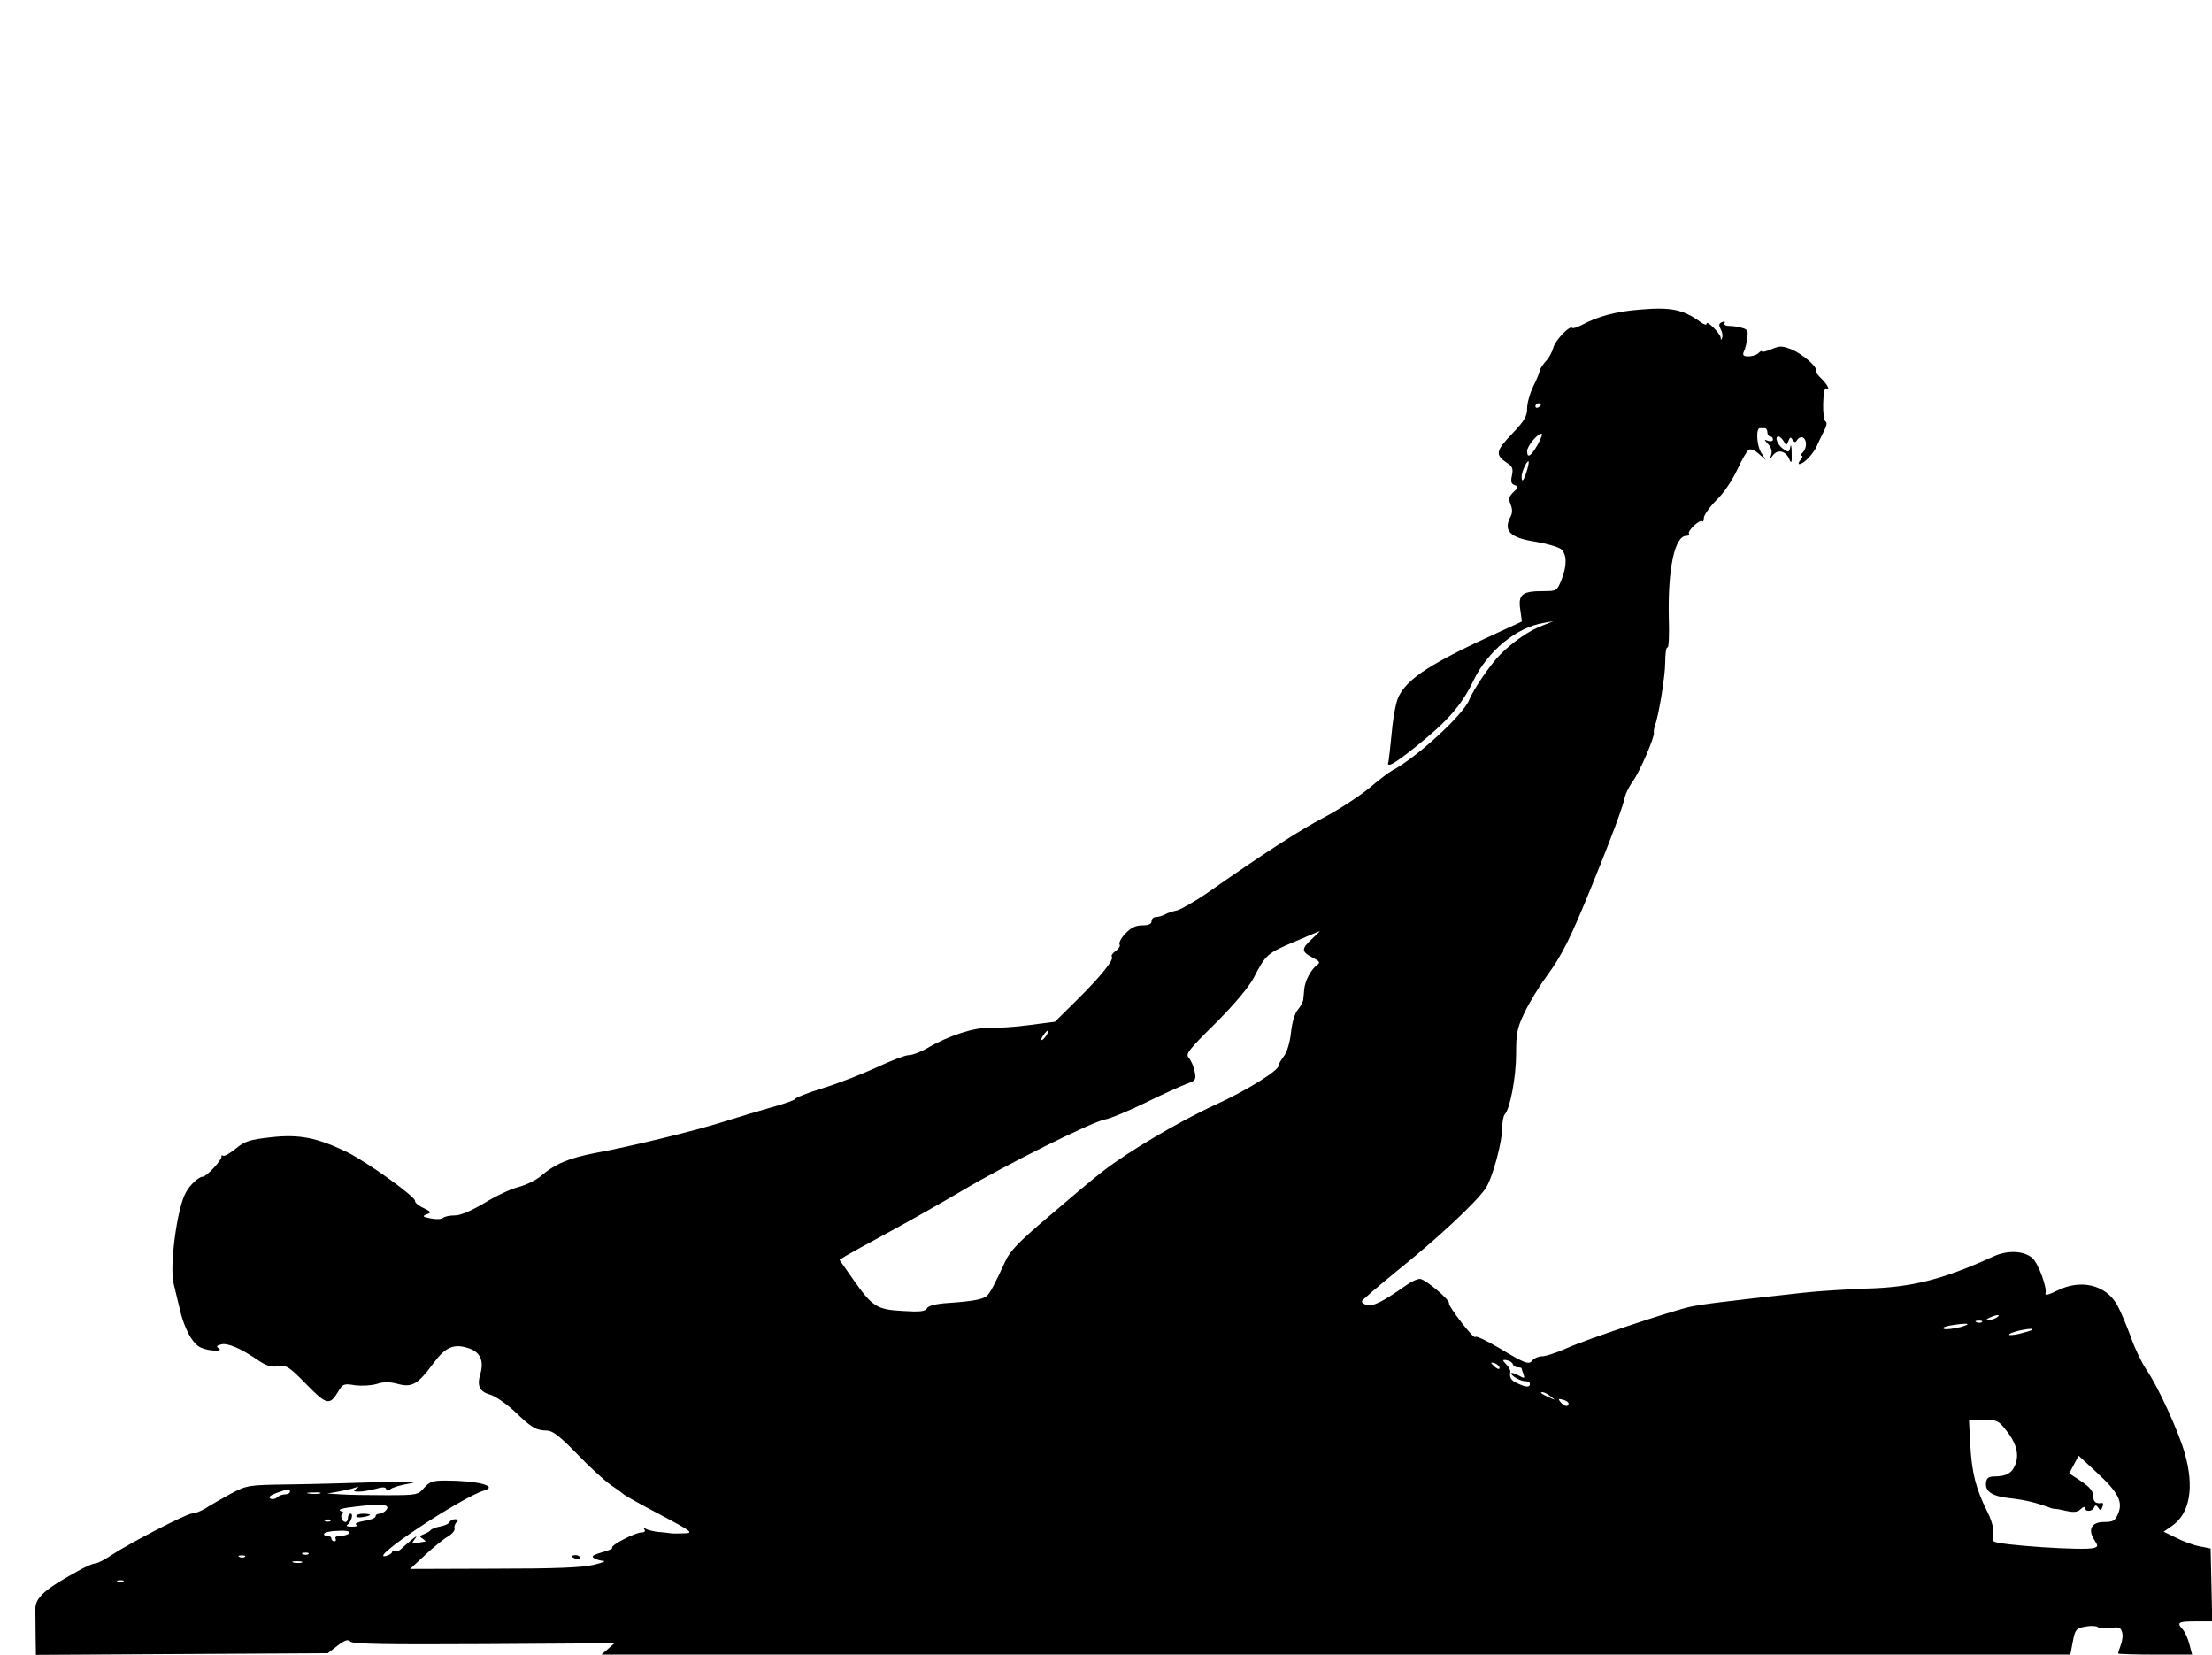
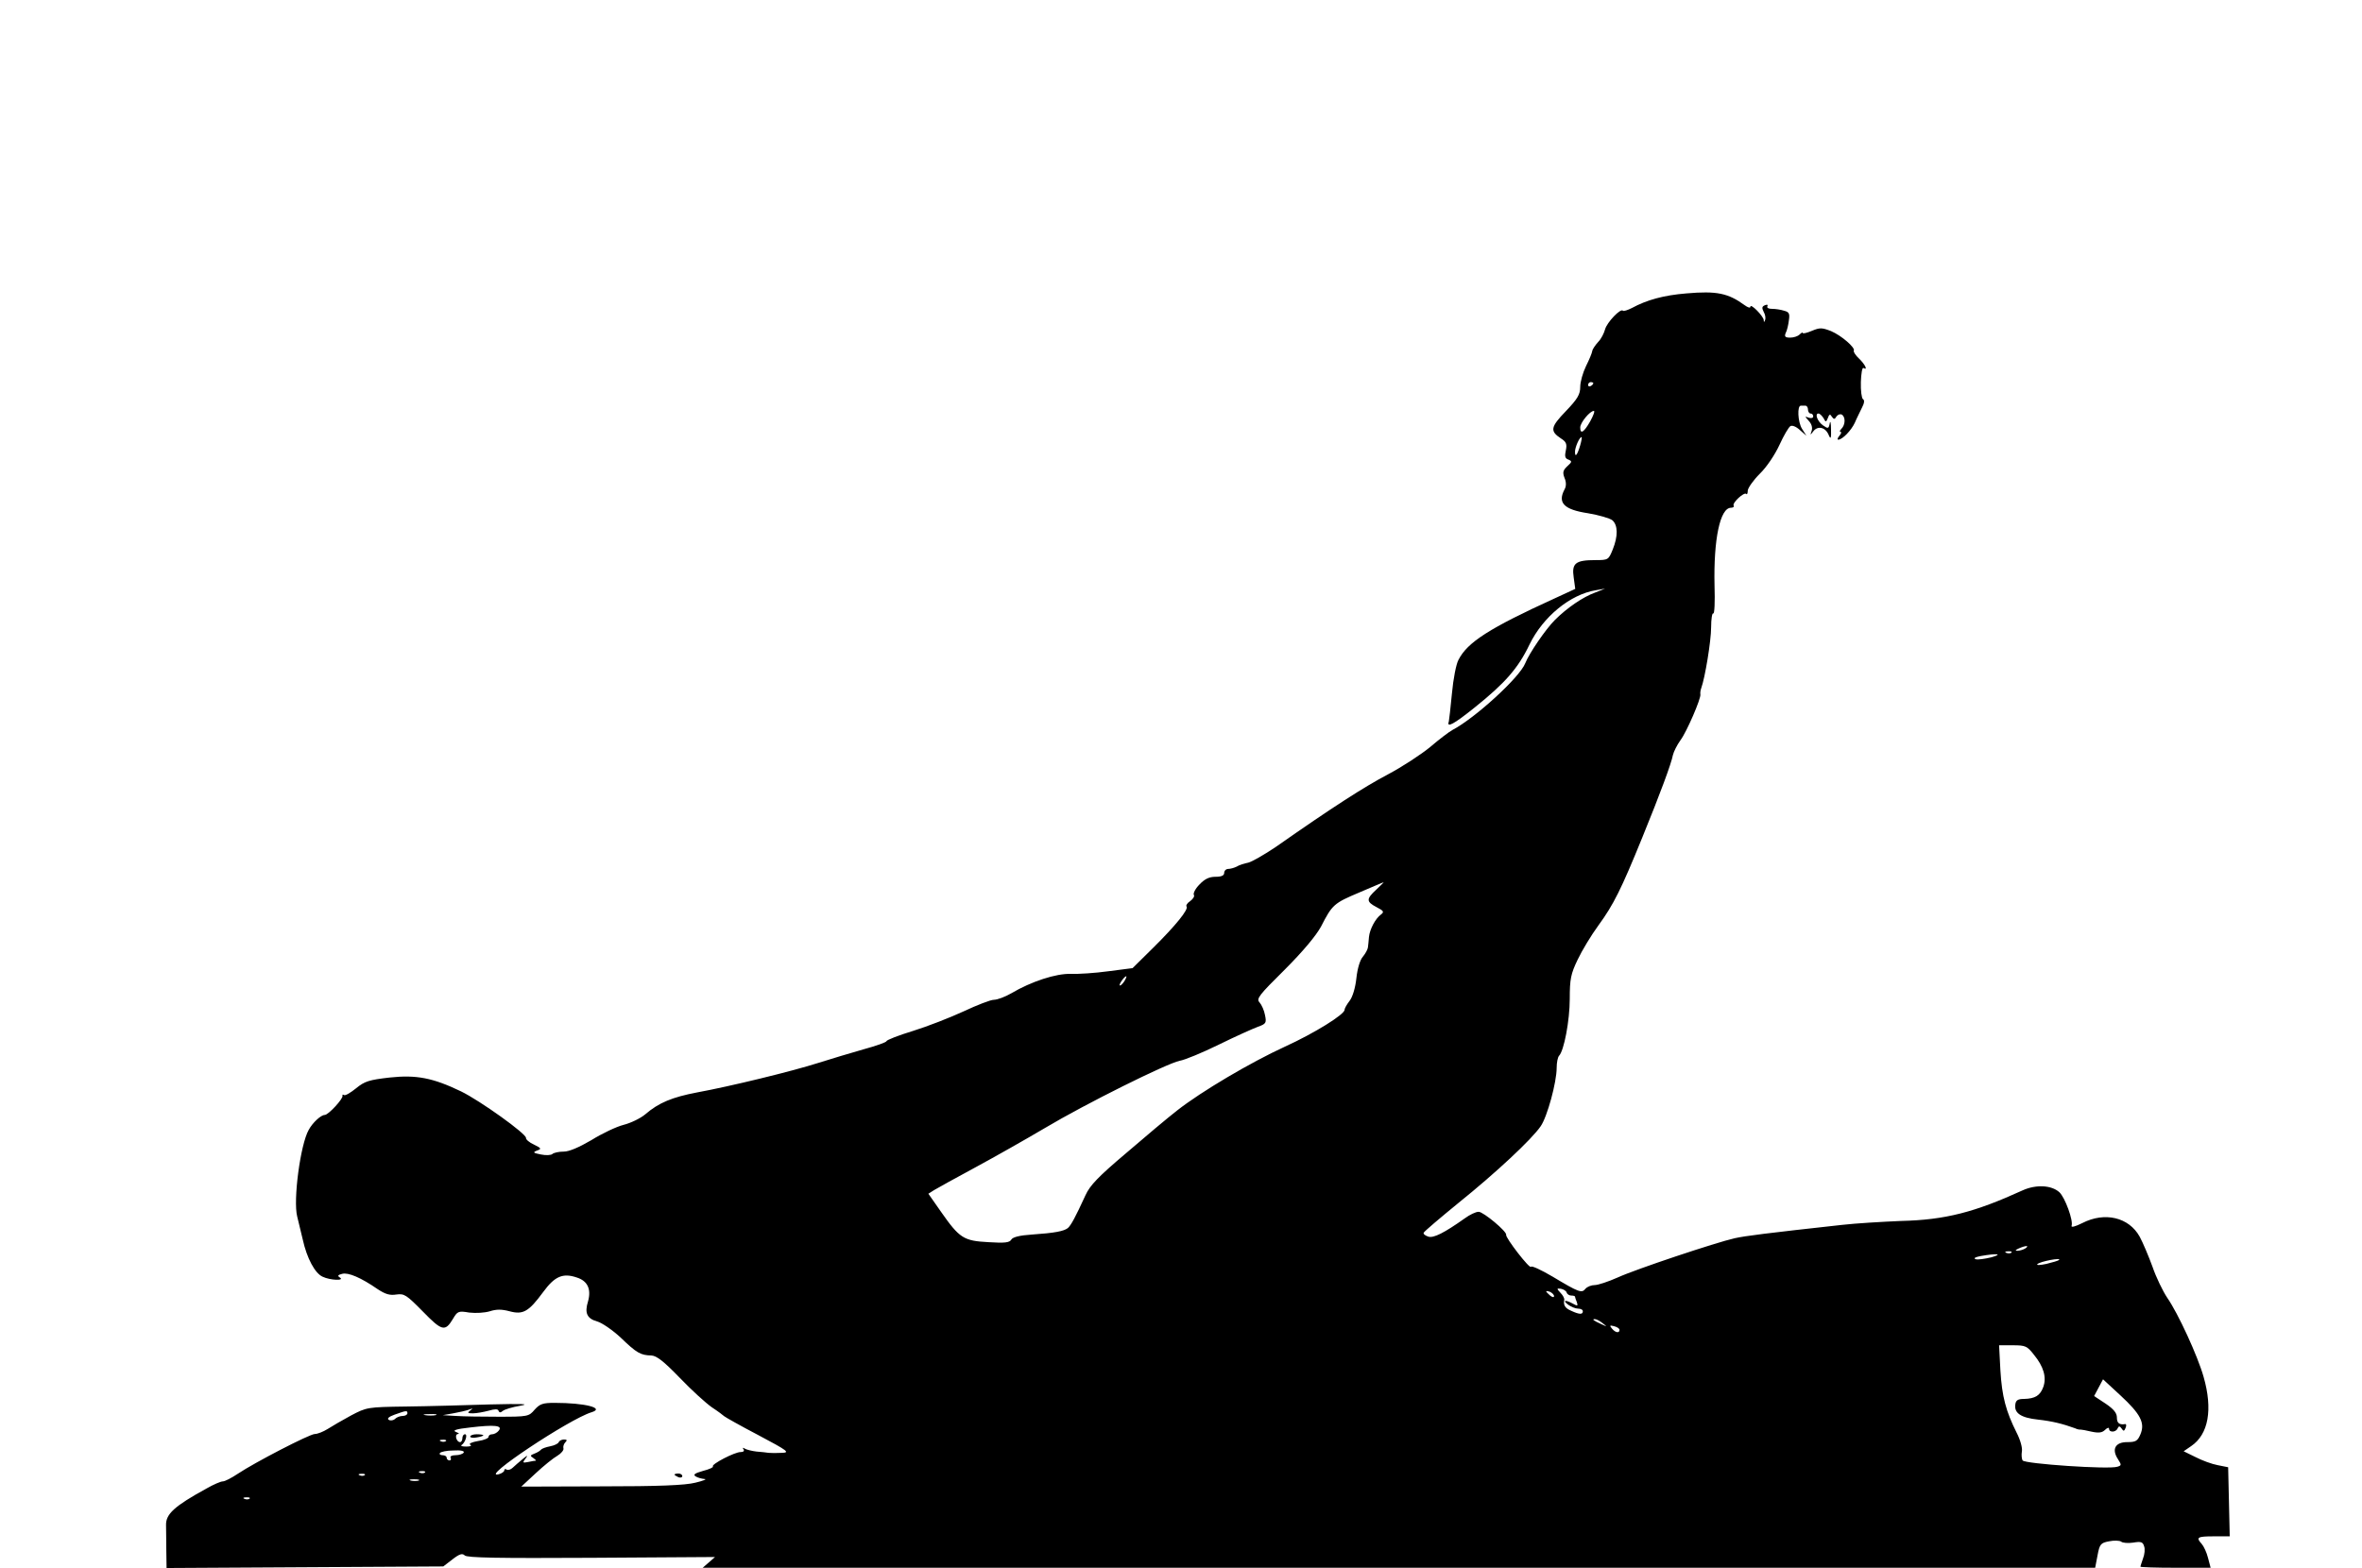
- <svg xmlns="http://www.w3.org/2000/svg" version="1.0" width="801pt" height="599pt" viewBox="0 0 801 599" preserveAspectRatio="xMidYMid meet">
+ <svg xmlns="http://www.w3.org/2000/svg" version="1.0" width="601pt" height="399pt" viewBox="0 0 801 599" preserveAspectRatio="xMidYMid meet">
  <g transform="translate(0,599) scale(0.1,-0.1)" fill="#000000" stroke="none">
    <path d="M5936 4869 c-87 -7 -152 -25 -209 -56 -16 -8 -31 -13 -34 -10 -9 10 -61 -45 -68 -71 -4 -15 -15 -37 -26 -48 -11 -12 -22 -28 -23 -35 -1 -8 -12 -34 -24 -58 -12 -25 -22 -60 -22 -79 0 -29 -10 -46 -55 -93 -59 -61 -61 -76 -19 -104 21 -13 24 -22 19 -46 -5 -22 -3 -31 10 -35 14 -6 14 -9 -4 -25 -17 -16 -19 -24 -11 -45 7 -16 7 -32 0 -44 -27 -51 -3 -77 90 -91 41 -7 83 -19 93 -27 21 -19 22 -60 1 -112 -16 -39 -17 -40 -66 -40 -76 0 -91 -12 -83 -66 l6 -44 -78 -36 c-250 -114 -334 -168 -368 -235 -9 -16 -20 -73 -25 -128 -5 -54 -11 -103 -12 -108 -9 -25 18 -11 99 54 116 93 166 150 209 240 52 107 156 192 254 208 l35 6 -38 -15 c-47 -17 -108 -59 -154 -105 -35 -35 -98 -127 -113 -165 -21 -54 -192 -210 -278 -255 -13 -7 -51 -36 -85 -65 -34 -28 -107 -76 -162 -105 -91 -48 -211 -125 -428 -277 -43 -29 -90 -56 -105 -60 -15 -3 -35 -9 -44 -15 -10 -5 -25 -9 -33 -9 -8 0 -15 -7 -15 -15 0 -10 -10 -15 -33 -15 -24 0 -41 -8 -61 -29 -16 -16 -25 -34 -22 -40 4 -5 -3 -16 -14 -24 -11 -7 -17 -17 -14 -20 10 -10 -41 -73 -128 -159 l-78 -77 -93 -12 c-50 -7 -115 -11 -143 -10 -56 2 -151 -29 -227 -74 -24 -14 -54 -25 -67 -25 -12 0 -64 -20 -115 -44 -52 -24 -139 -58 -194 -75 -56 -17 -101 -35 -101 -39 0 -4 -39 -18 -87 -31 -49 -14 -126 -37 -173 -52 -100 -32 -338 -90 -464 -113 -94 -18 -146 -39 -198 -84 -18 -15 -55 -33 -83 -40 -27 -7 -82 -33 -122 -58 -48 -28 -85 -44 -106 -44 -18 0 -37 -4 -43 -9 -5 -5 -25 -6 -44 -2 -30 6 -32 8 -15 15 18 6 17 9 -12 23 -18 8 -31 20 -30 25 3 15 -176 143 -248 178 -108 52 -171 64 -273 53 -78 -9 -95 -14 -128 -41 -21 -17 -41 -29 -46 -26 -5 3 -7 2 -6 -3 3 -11 -54 -73 -68 -73 -14 0 -46 -29 -61 -57 -32 -56 -60 -269 -44 -331 5 -20 14 -59 21 -87 16 -73 47 -130 76 -143 29 -14 86 -16 66 -3 -10 6 -8 10 9 14 23 6 71 -14 136 -59 29 -19 46 -24 71 -20 30 4 38 -1 101 -65 73 -75 85 -78 115 -28 17 29 21 31 62 24 26 -3 59 -1 79 5 25 8 45 8 75 0 52 -14 73 -2 129 74 44 60 75 73 128 55 41 -13 56 -44 43 -91 -14 -45 -4 -66 35 -77 18 -5 59 -33 90 -62 61 -59 76 -67 117 -68 20 -1 47 -22 108 -85 45 -47 100 -97 123 -113 23 -15 44 -31 47 -34 3 -3 61 -36 130 -72 115 -61 122 -67 90 -68 -19 -1 -42 -1 -50 0 -8 1 -29 4 -47 5 -17 2 -37 7 -44 11 -7 5 -10 4 -5 -3 4 -6 -1 -10 -11 -10 -21 1 -114 -47 -106 -55 3 -3 -14 -11 -38 -17 -31 -9 -39 -14 -28 -21 8 -5 23 -9 34 -10 11 0 -5 -7 -35 -14 -39 -10 -142 -14 -360 -14 l-305 -1 55 51 c30 28 67 58 83 67 15 9 25 22 23 28 -2 6 1 17 7 23 8 8 7 11 -5 11 -9 0 -18 -5 -20 -10 -2 -6 -17 -13 -33 -16 -16 -3 -32 -9 -35 -13 -3 -4 -14 -11 -25 -15 -16 -6 -17 -9 -5 -16 8 -6 13 -10 10 -11 -3 0 -16 -2 -29 -5 -21 -4 -22 -3 -10 13 11 14 8 14 -11 -2 -13 -11 -31 -26 -38 -33 -7 -7 -18 -10 -23 -7 -5 4 -9 2 -9 -3 0 -5 -10 -12 -22 -15 -74 -18 270 211 355 237 53 16 -24 36 -141 36 -45 0 -56 -4 -76 -26 -22 -26 -26 -27 -137 -27 -63 0 -136 1 -164 3 l-50 3 40 7 c22 4 49 10 60 14 16 6 17 6 5 -3 -12 -9 -10 -11 10 -11 14 0 41 5 60 10 24 7 36 7 38 0 3 -8 8 -8 16 -1 7 6 37 15 67 20 40 7 9 8 -116 5 -93 -3 -237 -7 -320 -8 -148 -2 -151 -3 -210 -34 -33 -18 -73 -41 -90 -52 -16 -10 -38 -19 -49 -19 -21 -1 -228 -108 -294 -152 -24 -16 -49 -29 -57 -29 -8 0 -36 -12 -62 -27 -124 -68 -156 -98 -155 -140 0 -16 1 -58 1 -96 l1 -68 528 3 529 3 35 27 c27 21 38 24 47 15 9 -9 129 -11 484 -9 l472 3 -24 -21 -23 -20 2659 0 2660 0 9 47 c8 43 12 48 44 54 19 4 40 3 46 -1 5 -5 26 -7 46 -4 30 5 37 3 42 -14 4 -10 2 -31 -4 -46 -5 -15 -10 -29 -10 -32 0 -2 60 -4 134 -4 l134 0 -10 38 c-5 20 -16 44 -24 53 -23 25 -17 29 46 29 l61 0 -3 132 -3 132 -40 8 c-22 4 -60 18 -85 31 l-45 22 29 20 c66 45 83 140 47 265 -22 78 -97 242 -139 302 -16 24 -42 77 -56 118 -15 41 -37 93 -49 115 -41 74 -133 96 -219 52 -28 -14 -44 -18 -41 -10 7 19 -25 108 -47 128 -30 27 -89 30 -140 7 -184 -84 -296 -113 -465 -117 -71 -3 -173 -9 -225 -15 -291 -32 -369 -42 -410 -51 -71 -16 -377 -118 -447 -150 -36 -16 -75 -29 -88 -29 -12 0 -28 -6 -35 -14 -14 -18 -25 -14 -125 46 -44 26 -81 43 -83 38 -4 -11 -98 111 -95 122 4 12 -87 88 -105 88 -11 0 -34 -11 -53 -25 -79 -56 -119 -76 -139 -70 -12 4 -20 10 -18 15 2 5 62 56 133 114 143 115 280 243 314 293 25 36 61 168 61 223 0 20 4 40 9 46 19 19 41 135 41 218 0 75 4 95 30 149 16 34 52 94 80 132 57 78 87 138 167 335 69 169 111 283 117 315 3 13 16 39 29 57 24 32 79 160 76 175 -1 4 0 15 3 23 15 41 38 182 38 233 0 32 4 56 8 53 5 -3 7 45 5 107 -4 176 21 297 63 297 8 0 13 4 10 8 -6 11 40 53 48 45 3 -4 6 2 6 13 1 10 21 39 46 64 26 25 58 73 75 110 16 35 35 68 42 72 7 4 22 -2 36 -15 l25 -22 -17 27 c-16 26 -19 89 -4 88 4 0 12 0 17 0 6 0 10 -7 10 -15 0 -8 5 -15 10 -15 6 0 10 -5 10 -11 0 -6 -7 -8 -17 -5 -16 6 -16 6 0 -12 11 -12 15 -26 11 -38 -6 -18 -6 -18 7 -1 18 22 47 14 59 -17 7 -16 9 -10 8 24 0 25 -3 35 -5 22 -4 -20 -6 -21 -26 -7 -21 15 -32 45 -17 45 5 0 13 -8 19 -17 9 -17 10 -17 17 0 5 15 9 16 15 5 8 -11 11 -11 18 1 5 7 14 10 20 7 15 -9 14 -39 -1 -54 -7 -7 -8 -12 -4 -12 5 0 3 -7 -4 -15 -7 -8 -9 -15 -4 -15 16 1 49 35 63 65 7 17 20 42 27 57 9 17 11 29 4 33 -5 3 -9 33 -8 65 1 32 5 57 10 54 18 -11 6 14 -17 36 -13 12 -22 26 -20 30 7 11 -47 58 -87 75 -34 13 -42 14 -73 1 -19 -8 -35 -12 -35 -8 0 3 -5 1 -12 -6 -7 -7 -23 -12 -36 -12 -19 0 -23 4 -17 18 5 9 10 31 12 48 4 26 1 32 -19 37 -12 4 -33 7 -46 7 -13 0 -20 4 -17 10 3 6 -1 7 -9 4 -12 -5 -13 -10 -5 -26 6 -10 8 -24 5 -31 -3 -9 -5 -9 -5 0 -1 15 -51 66 -51 51 0 -6 -10 -3 -22 6 -63 46 -107 55 -222 45z m-356 -343 c0 -3 -4 -8 -10 -11 -5 -3 -10 -1 -10 4 0 6 5 11 10 11 6 0 10 -2 10 -4z m-12 -146 c-24 -42 -38 -51 -38 -23 0 18 37 63 52 63 5 0 -2 -18 -14 -40z m-38 -91 c-11 -38 -20 -49 -20 -25 0 17 17 56 25 56 2 0 0 -14 -5 -31z m-779 -1698 c-39 -36 -39 -46 1 -67 27 -14 30 -18 17 -28 -21 -15 -43 -56 -46 -86 -1 -14 -3 -32 -4 -40 -1 -8 -10 -24 -19 -35 -11 -12 -21 -45 -25 -82 -4 -38 -15 -73 -26 -87 -10 -13 -19 -28 -19 -34 0 -18 -116 -90 -228 -141 -131 -60 -319 -171 -412 -244 -36 -28 -124 -102 -196 -164 -104 -88 -137 -122 -154 -160 -39 -85 -55 -114 -67 -125 -15 -12 -50 -19 -138 -25 -47 -3 -73 -10 -78 -19 -7 -12 -25 -14 -88 -10 -94 5 -110 15 -180 115 l-49 70 22 14 c13 8 84 47 158 87 74 40 194 108 265 150 156 93 466 247 515 257 19 3 87 31 150 62 63 31 130 61 149 68 31 11 33 15 27 44 -3 18 -13 40 -21 49 -13 14 -3 27 96 125 70 70 120 130 139 165 43 84 49 89 146 130 49 21 91 39 93 39 2 1 -11 -12 -28 -28z m-963 -351 c-7 -10 -14 -17 -17 -15 -4 4 18 35 25 35 2 0 -1 -9 -8 -20z m3442 -1020 c-8 -5 -22 -9 -30 -9 -10 0 -8 3 5 9 27 12 43 12 25 0z m-53 -16 c-3 -3 -12 -4 -19 -1 -8 3 -5 6 6 6 11 1 17 -2 13 -5z m-77 -18 c-25 -6 -52 -10 -60 -7 -9 4 0 8 20 12 62 11 87 8 40 -5z m259 -10 c-3 -3 -24 -9 -48 -15 -24 -5 -39 -6 -35 -1 12 11 94 26 83 16z m-1881 -124 c2 -7 10 -12 18 -12 8 0 14 -2 14 -4 0 -2 3 -12 7 -21 5 -15 3 -16 -15 -6 -29 16 -41 13 -18 -4 11 -8 28 -15 38 -15 10 0 18 -4 18 -10 0 -13 -13 -13 -45 2 -23 10 -30 21 -26 42 1 5 -5 17 -14 26 -16 17 -15 18 1 16 10 -2 20 -8 22 -14z m-48 -14 c0 -6 -6 -5 -15 2 -8 7 -15 14 -15 16 0 2 7 1 15 -2 8 -4 15 -11 15 -16z m186 -104 c18 -14 18 -14 -6 -3 -31 14 -36 19 -24 19 6 0 19 -7 30 -16z m64 -25 c0 -14 -16 -11 -29 5 -10 12 -8 13 8 9 12 -3 21 -9 21 -14z m1583 -95 c37 -45 49 -86 36 -123 -12 -33 -31 -45 -74 -46 -23 0 -31 -5 -33 -21 -5 -33 21 -51 87 -58 54 -6 94 -16 141 -33 8 -4 18 -6 21 -5 3 0 22 -3 42 -8 28 -6 41 -4 52 7 8 8 15 10 15 4 0 -15 27 -14 33 2 4 9 8 9 15 -1 7 -11 10 -11 15 2 4 9 3 15 -1 15 -23 -4 -32 4 -32 25 0 17 -12 32 -43 53 l-44 29 17 32 17 32 66 -61 c78 -72 95 -106 77 -149 -11 -26 -18 -30 -51 -30 -45 0 -60 -27 -35 -65 14 -22 14 -24 -2 -29 -32 -11 -354 11 -362 24 -4 6 -5 22 -3 34 3 13 -6 45 -20 72 -41 82 -56 138 -62 238 l-5 96 53 0 c48 0 54 -3 80 -36z m-6213 -224 c0 -5 -8 -10 -18 -10 -10 0 -23 -5 -29 -11 -6 -6 -17 -8 -24 -4 -8 5 0 12 22 20 45 16 49 17 49 5z m108 -7 c-10 -2 -28 -2 -40 0 -13 2 -5 4 17 4 22 1 32 -1 23 -4z m241 -59 c-6 -8 -18 -14 -25 -14 -8 0 -14 -4 -14 -10 0 -5 -18 -13 -41 -16 -23 -4 -36 -10 -29 -14 7 -4 1 -7 -15 -7 -15 0 -23 2 -18 6 14 9 24 41 13 41 -6 0 -10 -7 -10 -15 0 -8 -4 -15 -9 -15 -14 0 -22 30 -8 31 7 0 3 4 -8 8 -14 6 1 11 55 17 92 11 125 8 109 -12z m-202 -40 c-3 -3 -12 -4 -19 -1 -8 3 -5 6 6 6 11 1 17 -2 13 -5z m68 -44 c-3 -5 -17 -10 -31 -10 -14 0 -22 -4 -19 -10 3 -5 1 -10 -4 -10 -6 0 -11 5 -11 10 0 6 -7 10 -16 10 -8 0 -13 4 -10 8 3 5 26 10 51 10 29 2 44 -2 40 -8z m-148 -76 c-3 -3 -12 -4 -19 -1 -8 3 -5 6 6 6 11 1 17 -2 13 -5z m-230 -10 c-3 -3 -12 -4 -19 -1 -8 3 -5 6 6 6 11 1 17 -2 13 -5z m206 -21 c-7 -2 -21 -2 -30 0 -10 3 -4 5 12 5 17 0 24 -2 18 -5z m-646 -69 c-3 -3 -12 -4 -19 -1 -8 3 -5 6 6 6 11 1 17 -2 13 -5z" />
    <path d="M1290 501 c0 -4 11 -6 25 -3 14 2 25 6 25 8 0 2 -11 4 -25 4 -14 0 -25 -4 -25 -9z" />
    <path d="M2070 356 c0 -2 7 -6 15 -10 8 -3 15 -1 15 4 0 6 -7 10 -15 10 -8 0 -15 -2 -15 -4z" />
  </g>
</svg>
